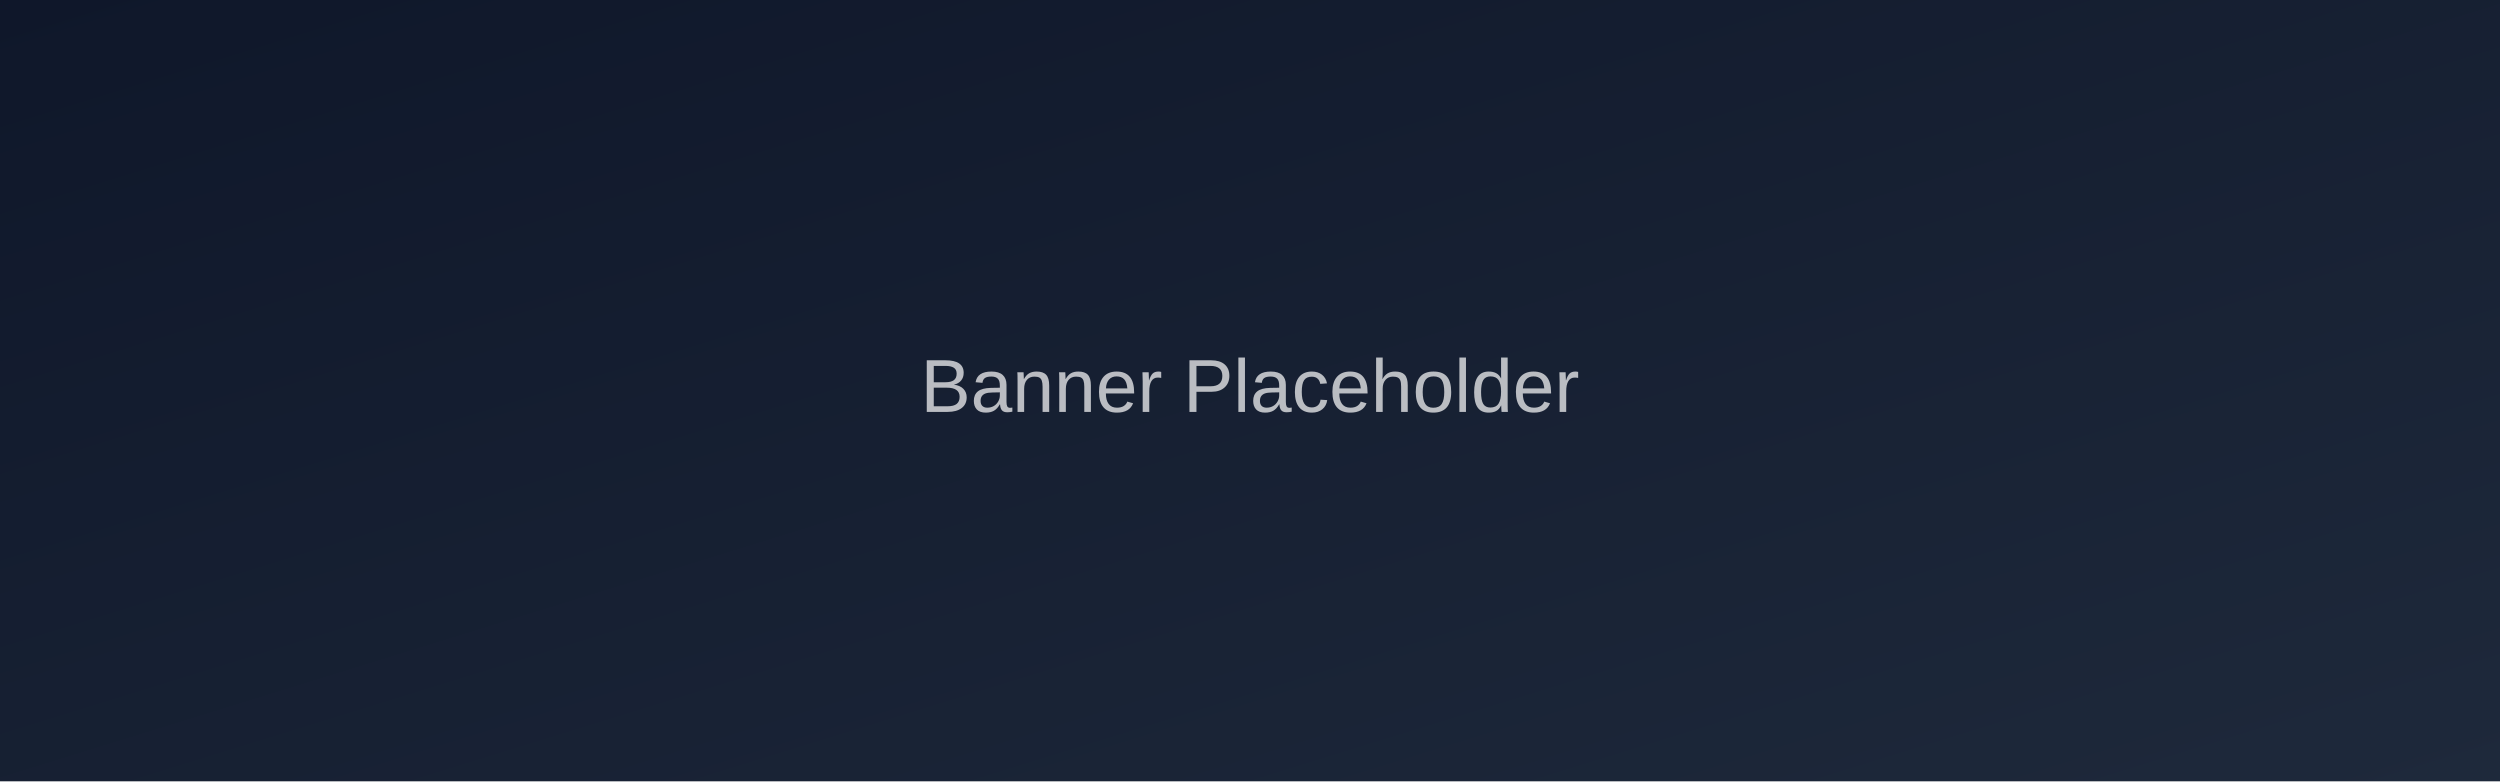
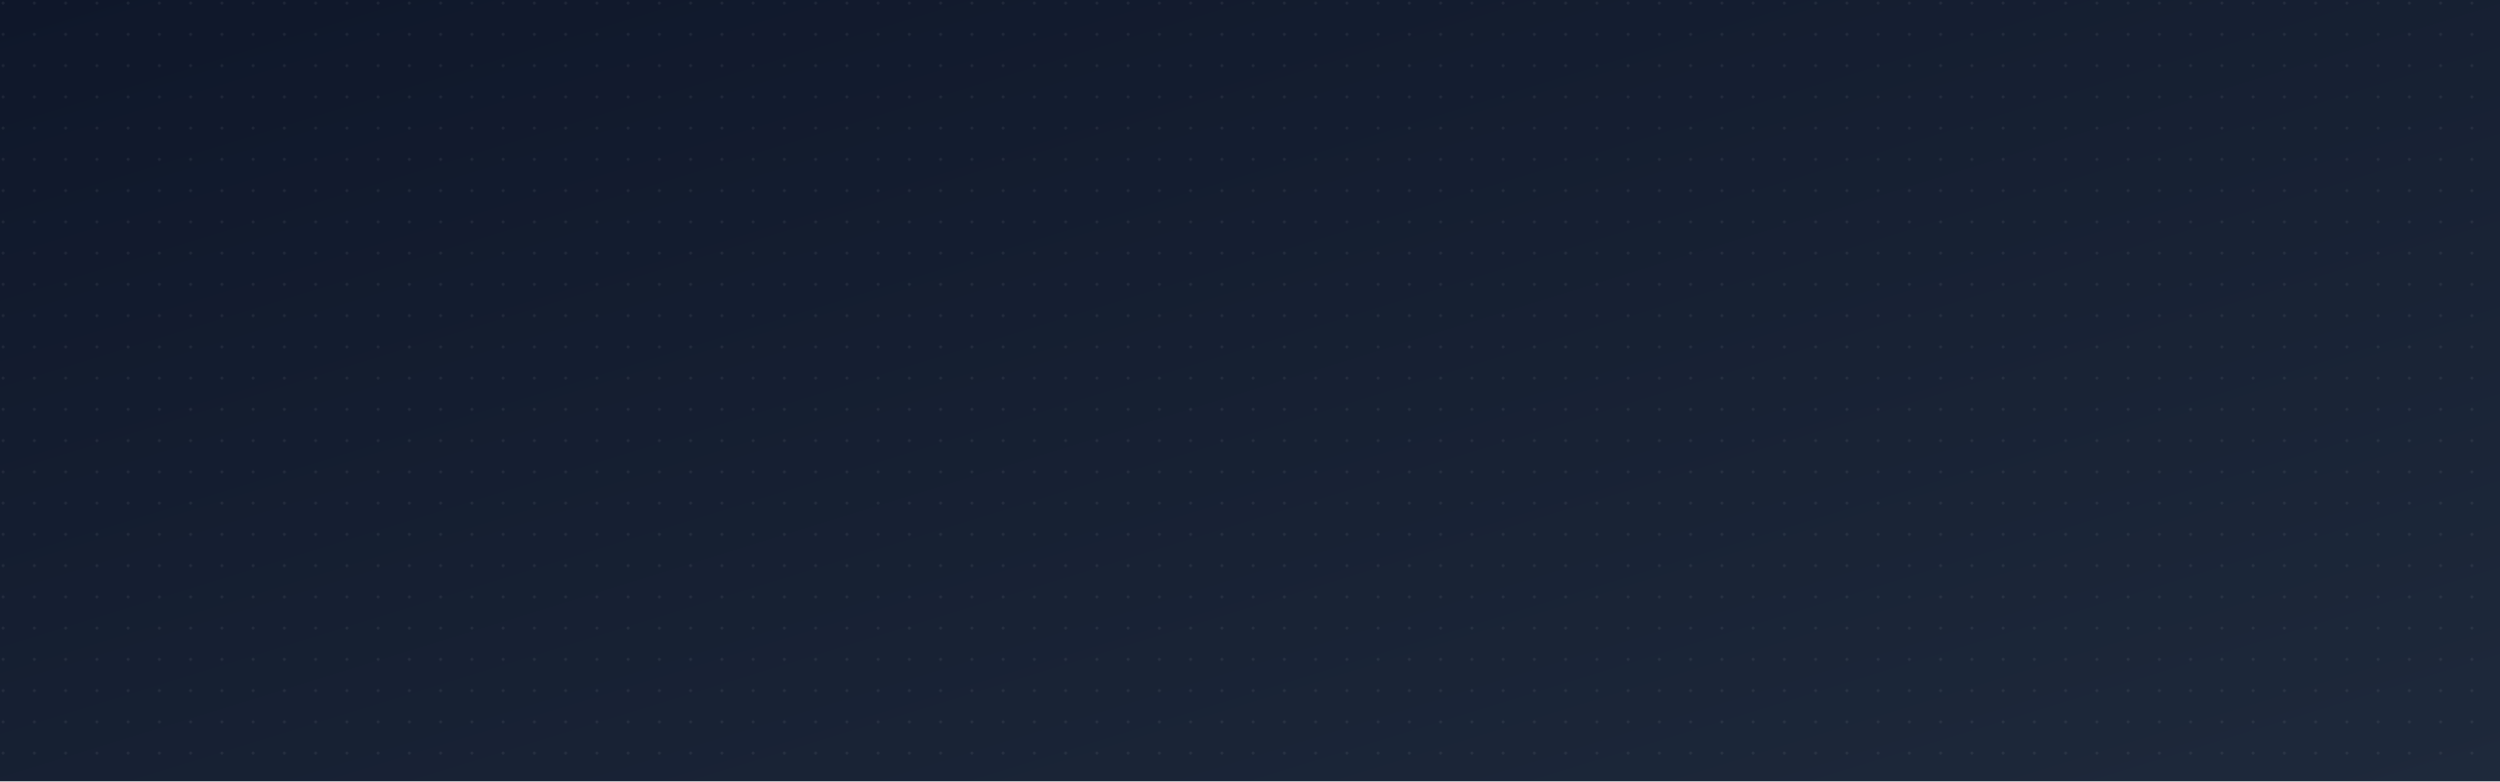
<svg xmlns="http://www.w3.org/2000/svg" viewBox="0 0 1600 500" preserveAspectRatio="xMidYMid slice">
  <defs>
    <linearGradient id="grad" x1="0" y1="0" x2="1" y2="1">
      <stop offset="0%" stop-color="#0f172a" />
      <stop offset="100%" stop-color="#1e293b" />
    </linearGradient>
+     <pattern id="dots" width="20" height="20" patternUnits="userSpaceOnUse">
+       <circle cx="2" cy="2" r="1" fill="#ffffff" opacity="0.06" />
+     </pattern>
  </defs>
  <rect width="1600" height="500" fill="url(#grad)" />
-   <text x="50%" y="50%" dominant-baseline="middle" text-anchor="middle" font-family="Arial, sans-serif" font-size="48" fill="#ffffff" opacity="0.7">
-     Banner Placeholder
-   </text>
+   <rect width="1600" height="500" fill="url(#dots)" />
</svg>
